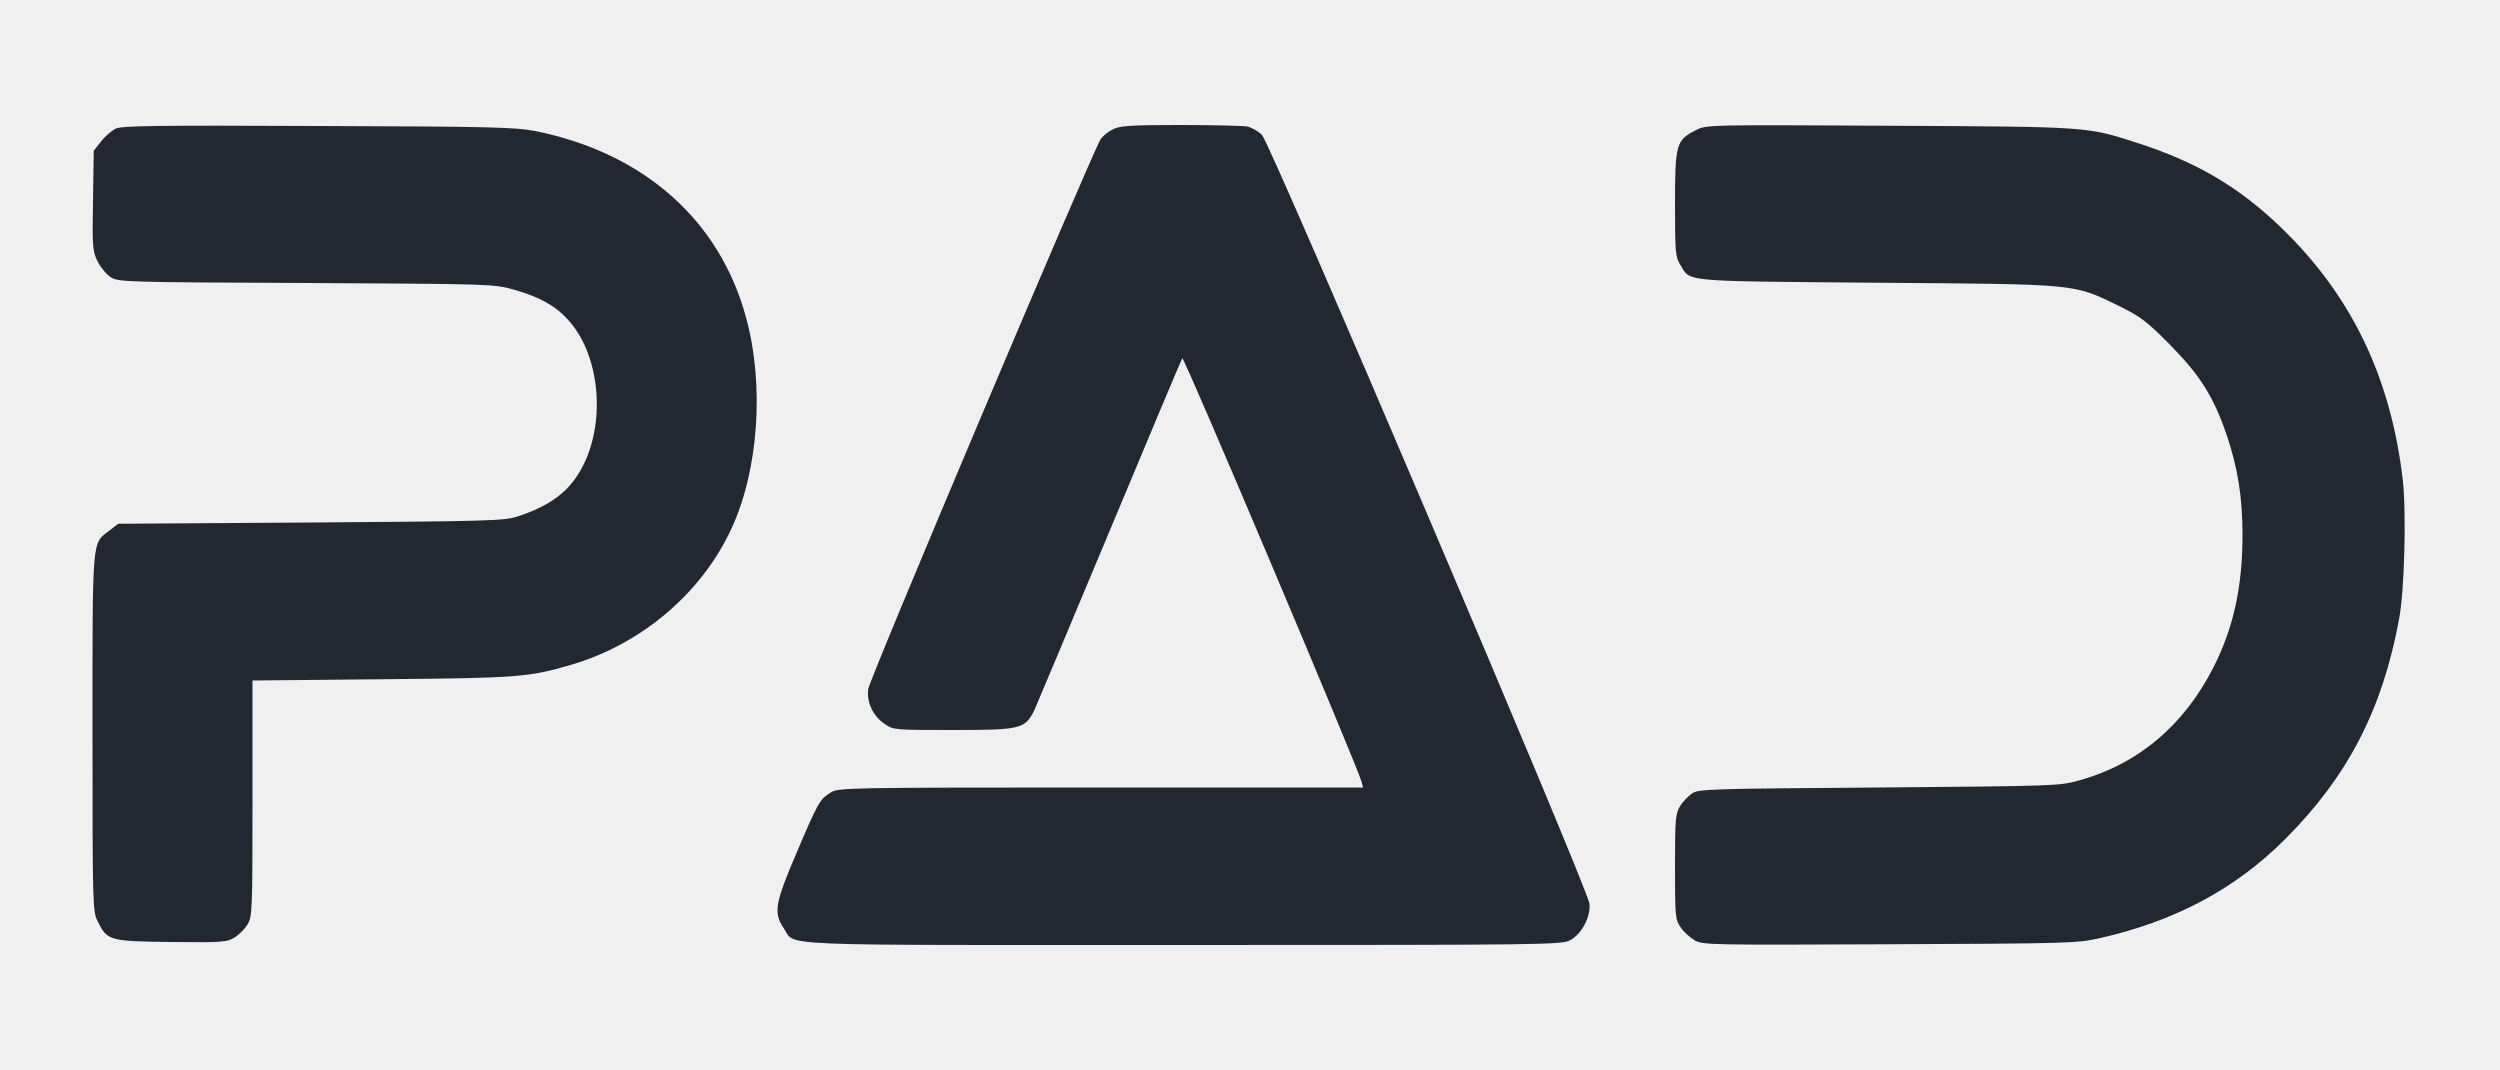
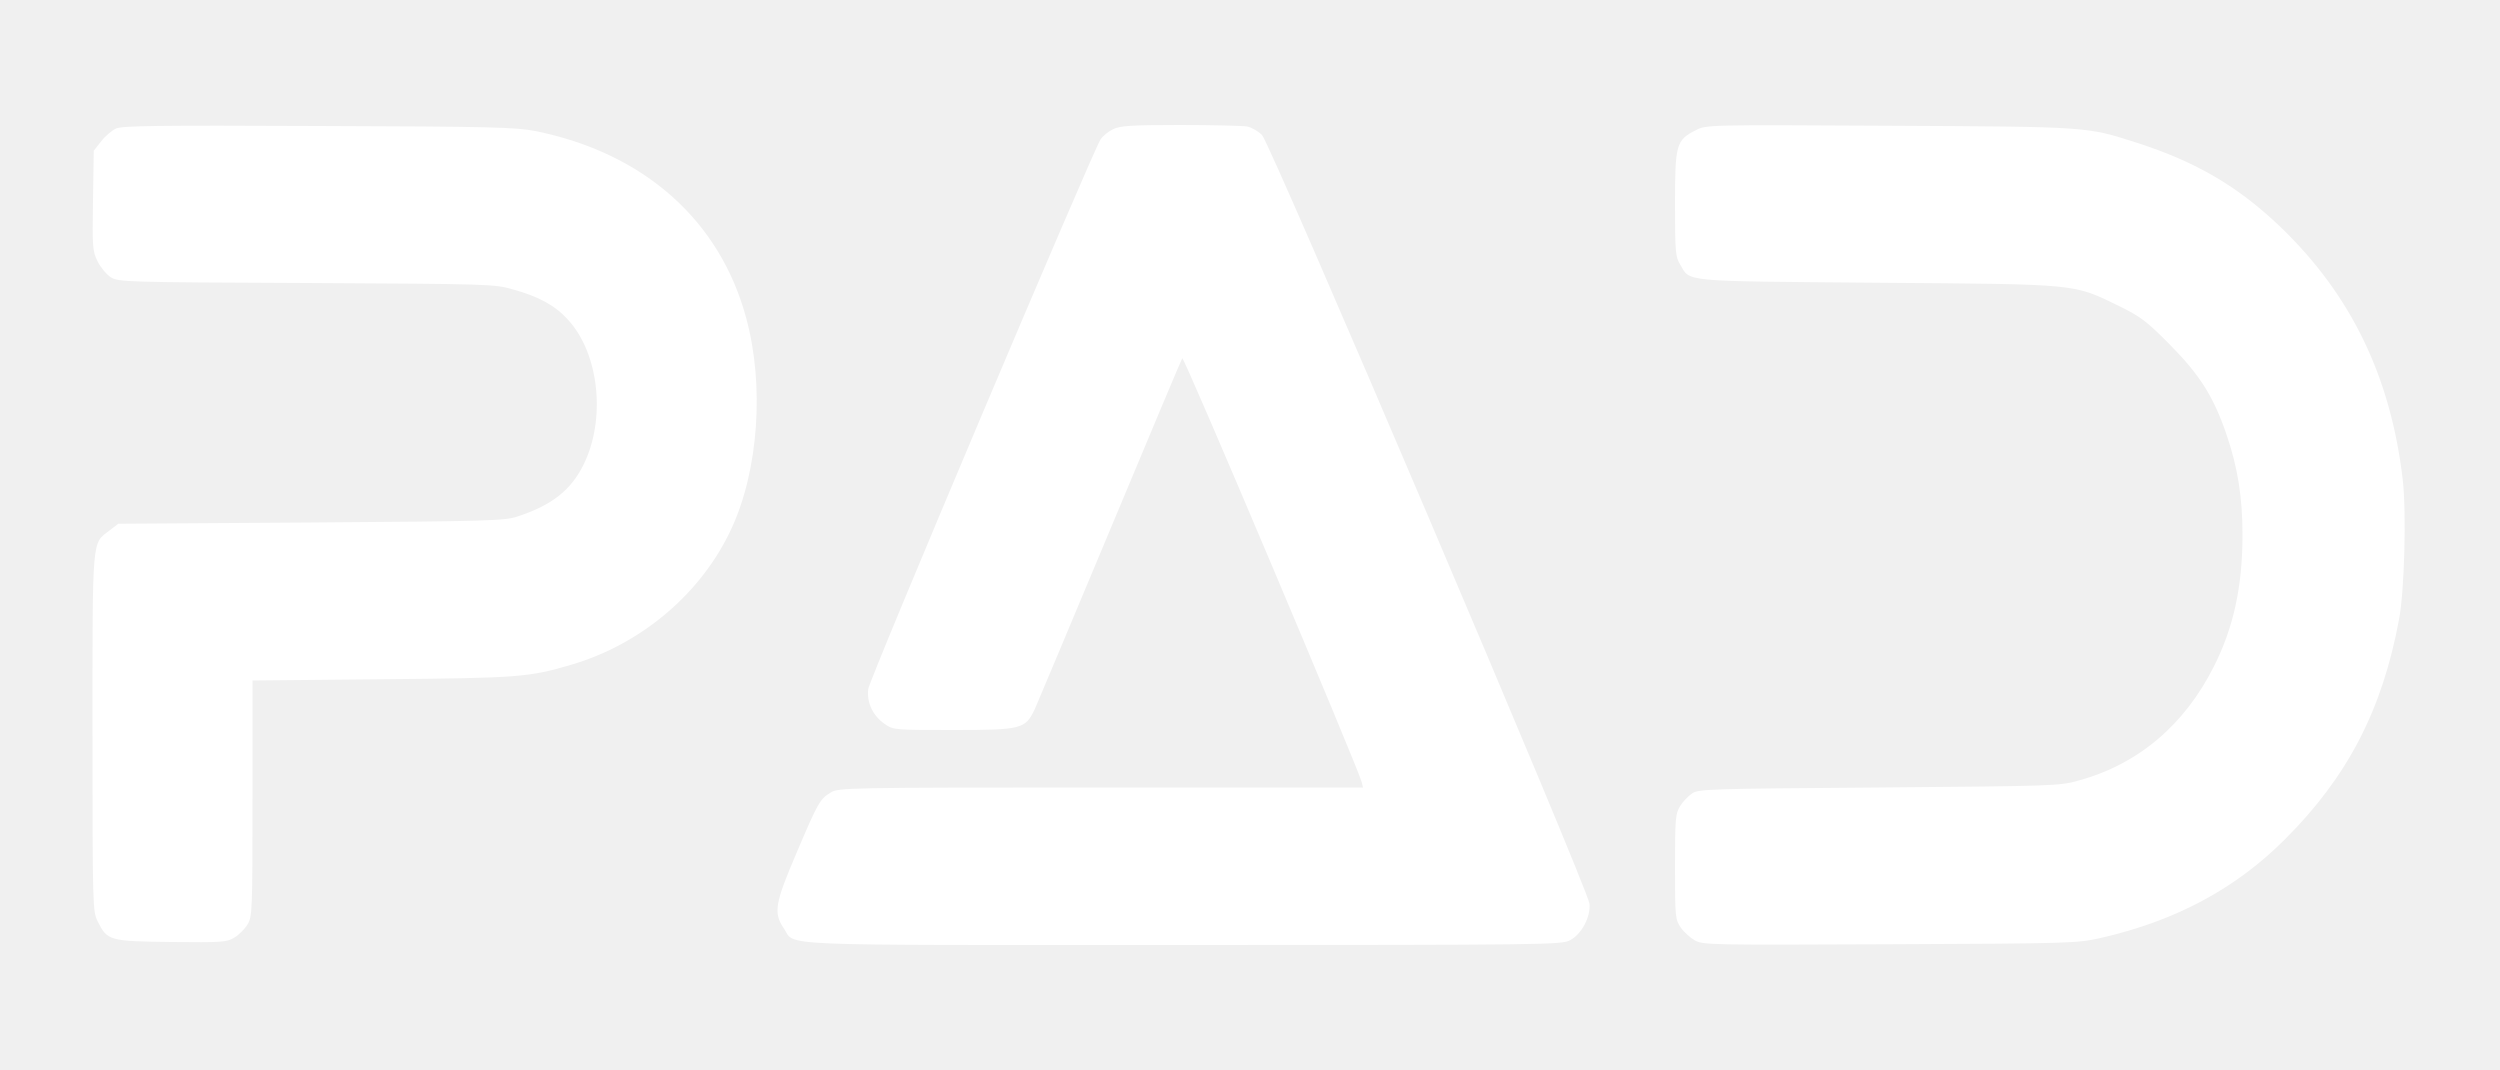
<svg xmlns="http://www.w3.org/2000/svg" version="1.0" width="1000pt" height="428pt" viewBox="0 0 1000 428" preserveAspectRatio="xMidYMid meet">
-   <g transform="translate(0,428) scale(0.1,-0.1)" fill="#222831" stroke="none">
+   <g transform="translate(0,428) scale(0.1,-0.1)" fill="#ffffff" stroke="none">
    <path d="M464 3766 c-17 -8 -44 -31 -60 -52 l-29 -37 -3 -199 c-3 -186 -2 -202 18 -243 12 -24 36 -53 53 -64 31 -19 56 -20 782 -23 735 -4 752 -4 828 -26 101 -28 168 -64 218 -120 126 -135 154 -400 62 -583 -50 -100 -126 -160 -263 -205 -51 -17 -114 -19 -826 -24 l-771 -5 -35 -27 c-71 -54 -68 -16 -68 -809 0 -694 1 -714 20 -753 39 -79 46 -81 295 -84 206 -2 222 -1 253 18 18 11 41 34 52 52 19 32 20 52 20 504 l0 472 518 5 c547 5 587 8 757 58 282 83 522 287 641 545 108 233 132 572 59 841 -105 392 -410 662 -845 749 -75 15 -179 18 -865 20 -649 3 -785 1 -811 -10z" />
    <path d="M4452 3763 c-19 -9 -41 -27 -50 -41 -33 -51 -925 -2159 -929 -2198 -7 -54 19 -108 66 -140 35 -24 38 -24 275 -24 273 0 287 4 325 83 10 23 146 346 301 717 155 371 285 681 289 687 6 11 701 -1633 718 -1696 l5 -21 -1048 0 c-1022 0 -1050 -1 -1081 -20 -43 -26 -51 -39 -137 -242 -86 -201 -93 -239 -51 -301 50 -73 -82 -67 1597 -67 1455 0 1515 1 1548 19 46 24 83 93 78 146 -6 60 -1275 3040 -1310 3075 -15 15 -41 30 -59 34 -17 3 -138 6 -268 6 -198 0 -241 -3 -269 -17z" />
    <path d="M6783 3759 c-78 -39 -83 -56 -83 -295 0 -190 2 -212 20 -241 43 -72 -6 -67 790 -74 814 -6 781 -3 970 -95 83 -41 108 -60 200 -153 120 -122 174 -207 226 -359 45 -132 64 -251 64 -402 0 -206 -36 -371 -115 -527 -118 -234 -303 -390 -540 -455 -78 -22 -97 -22 -800 -28 -680 -5 -722 -6 -747 -24 -15 -10 -37 -33 -48 -51 -18 -30 -20 -49 -20 -242 0 -201 1 -211 23 -243 12 -18 38 -41 57 -52 34 -18 66 -18 780 -15 725 3 748 4 842 25 299 68 541 197 739 396 249 249 388 516 455 878 22 114 30 428 15 559 -48 411 -206 739 -489 1011 -169 162 -338 261 -575 337 -202 65 -190 64 -992 68 -728 4 -730 4 -772 -18z" />
  </g>
</svg>
